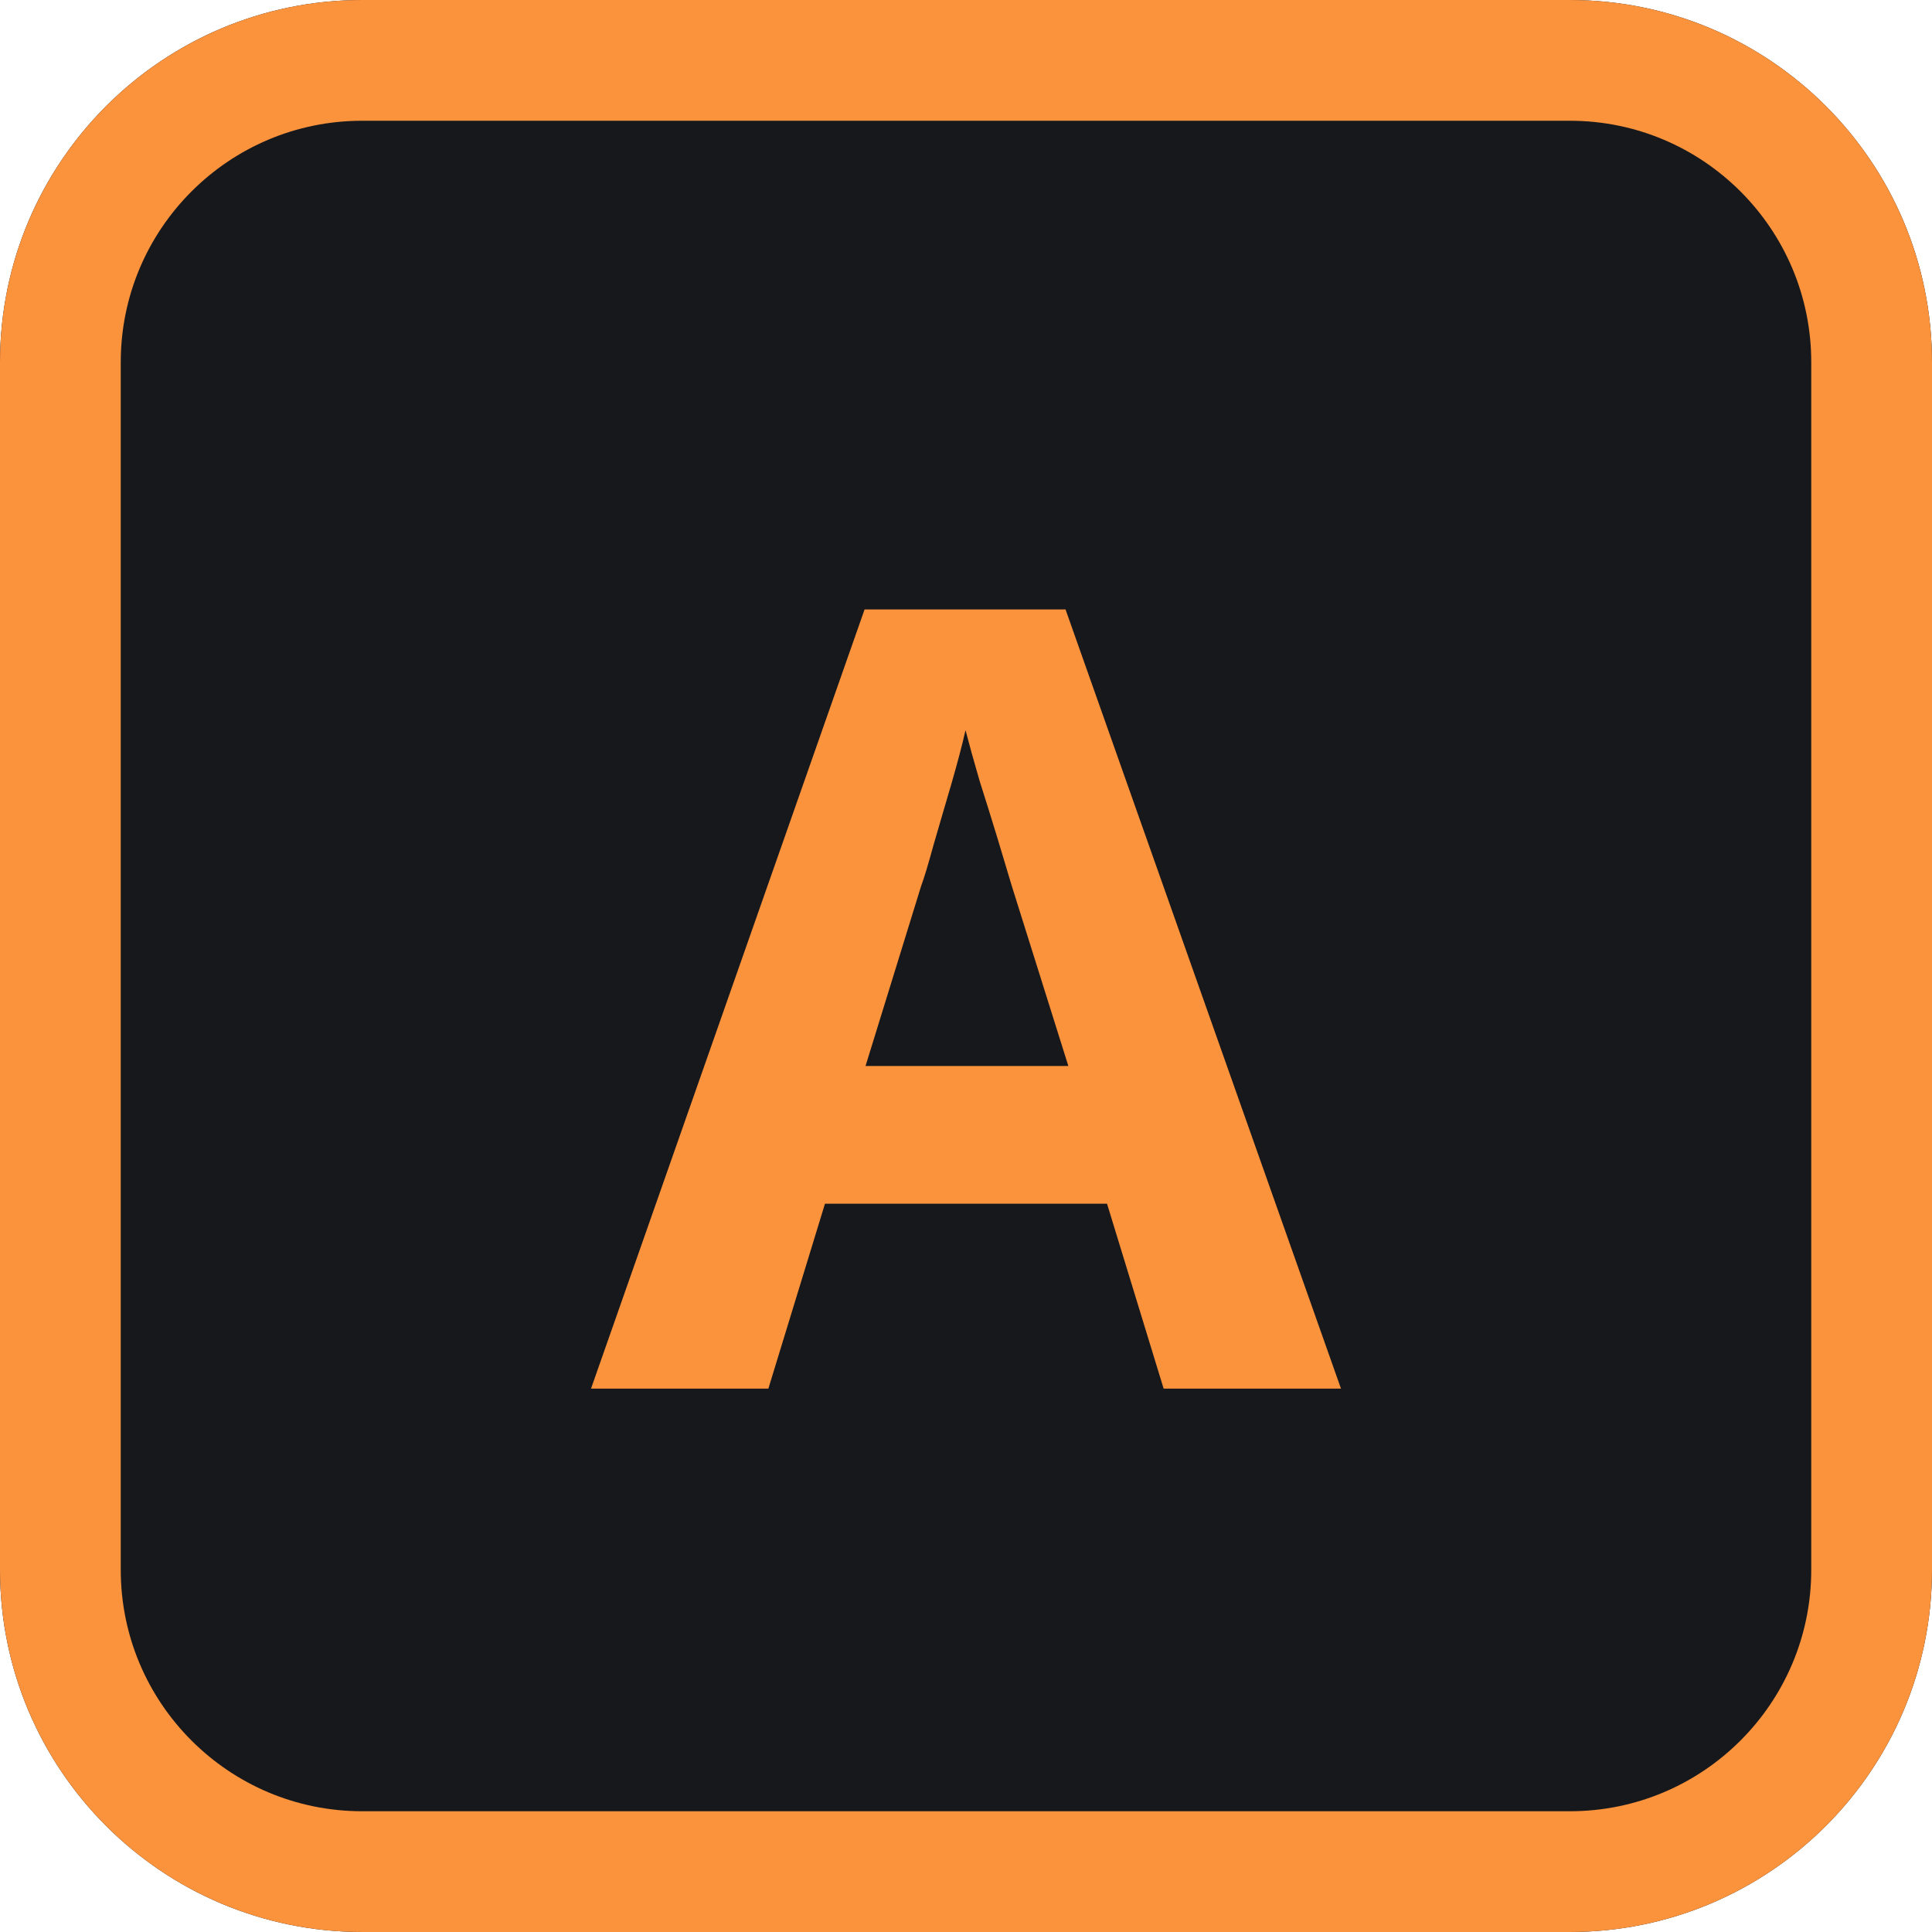
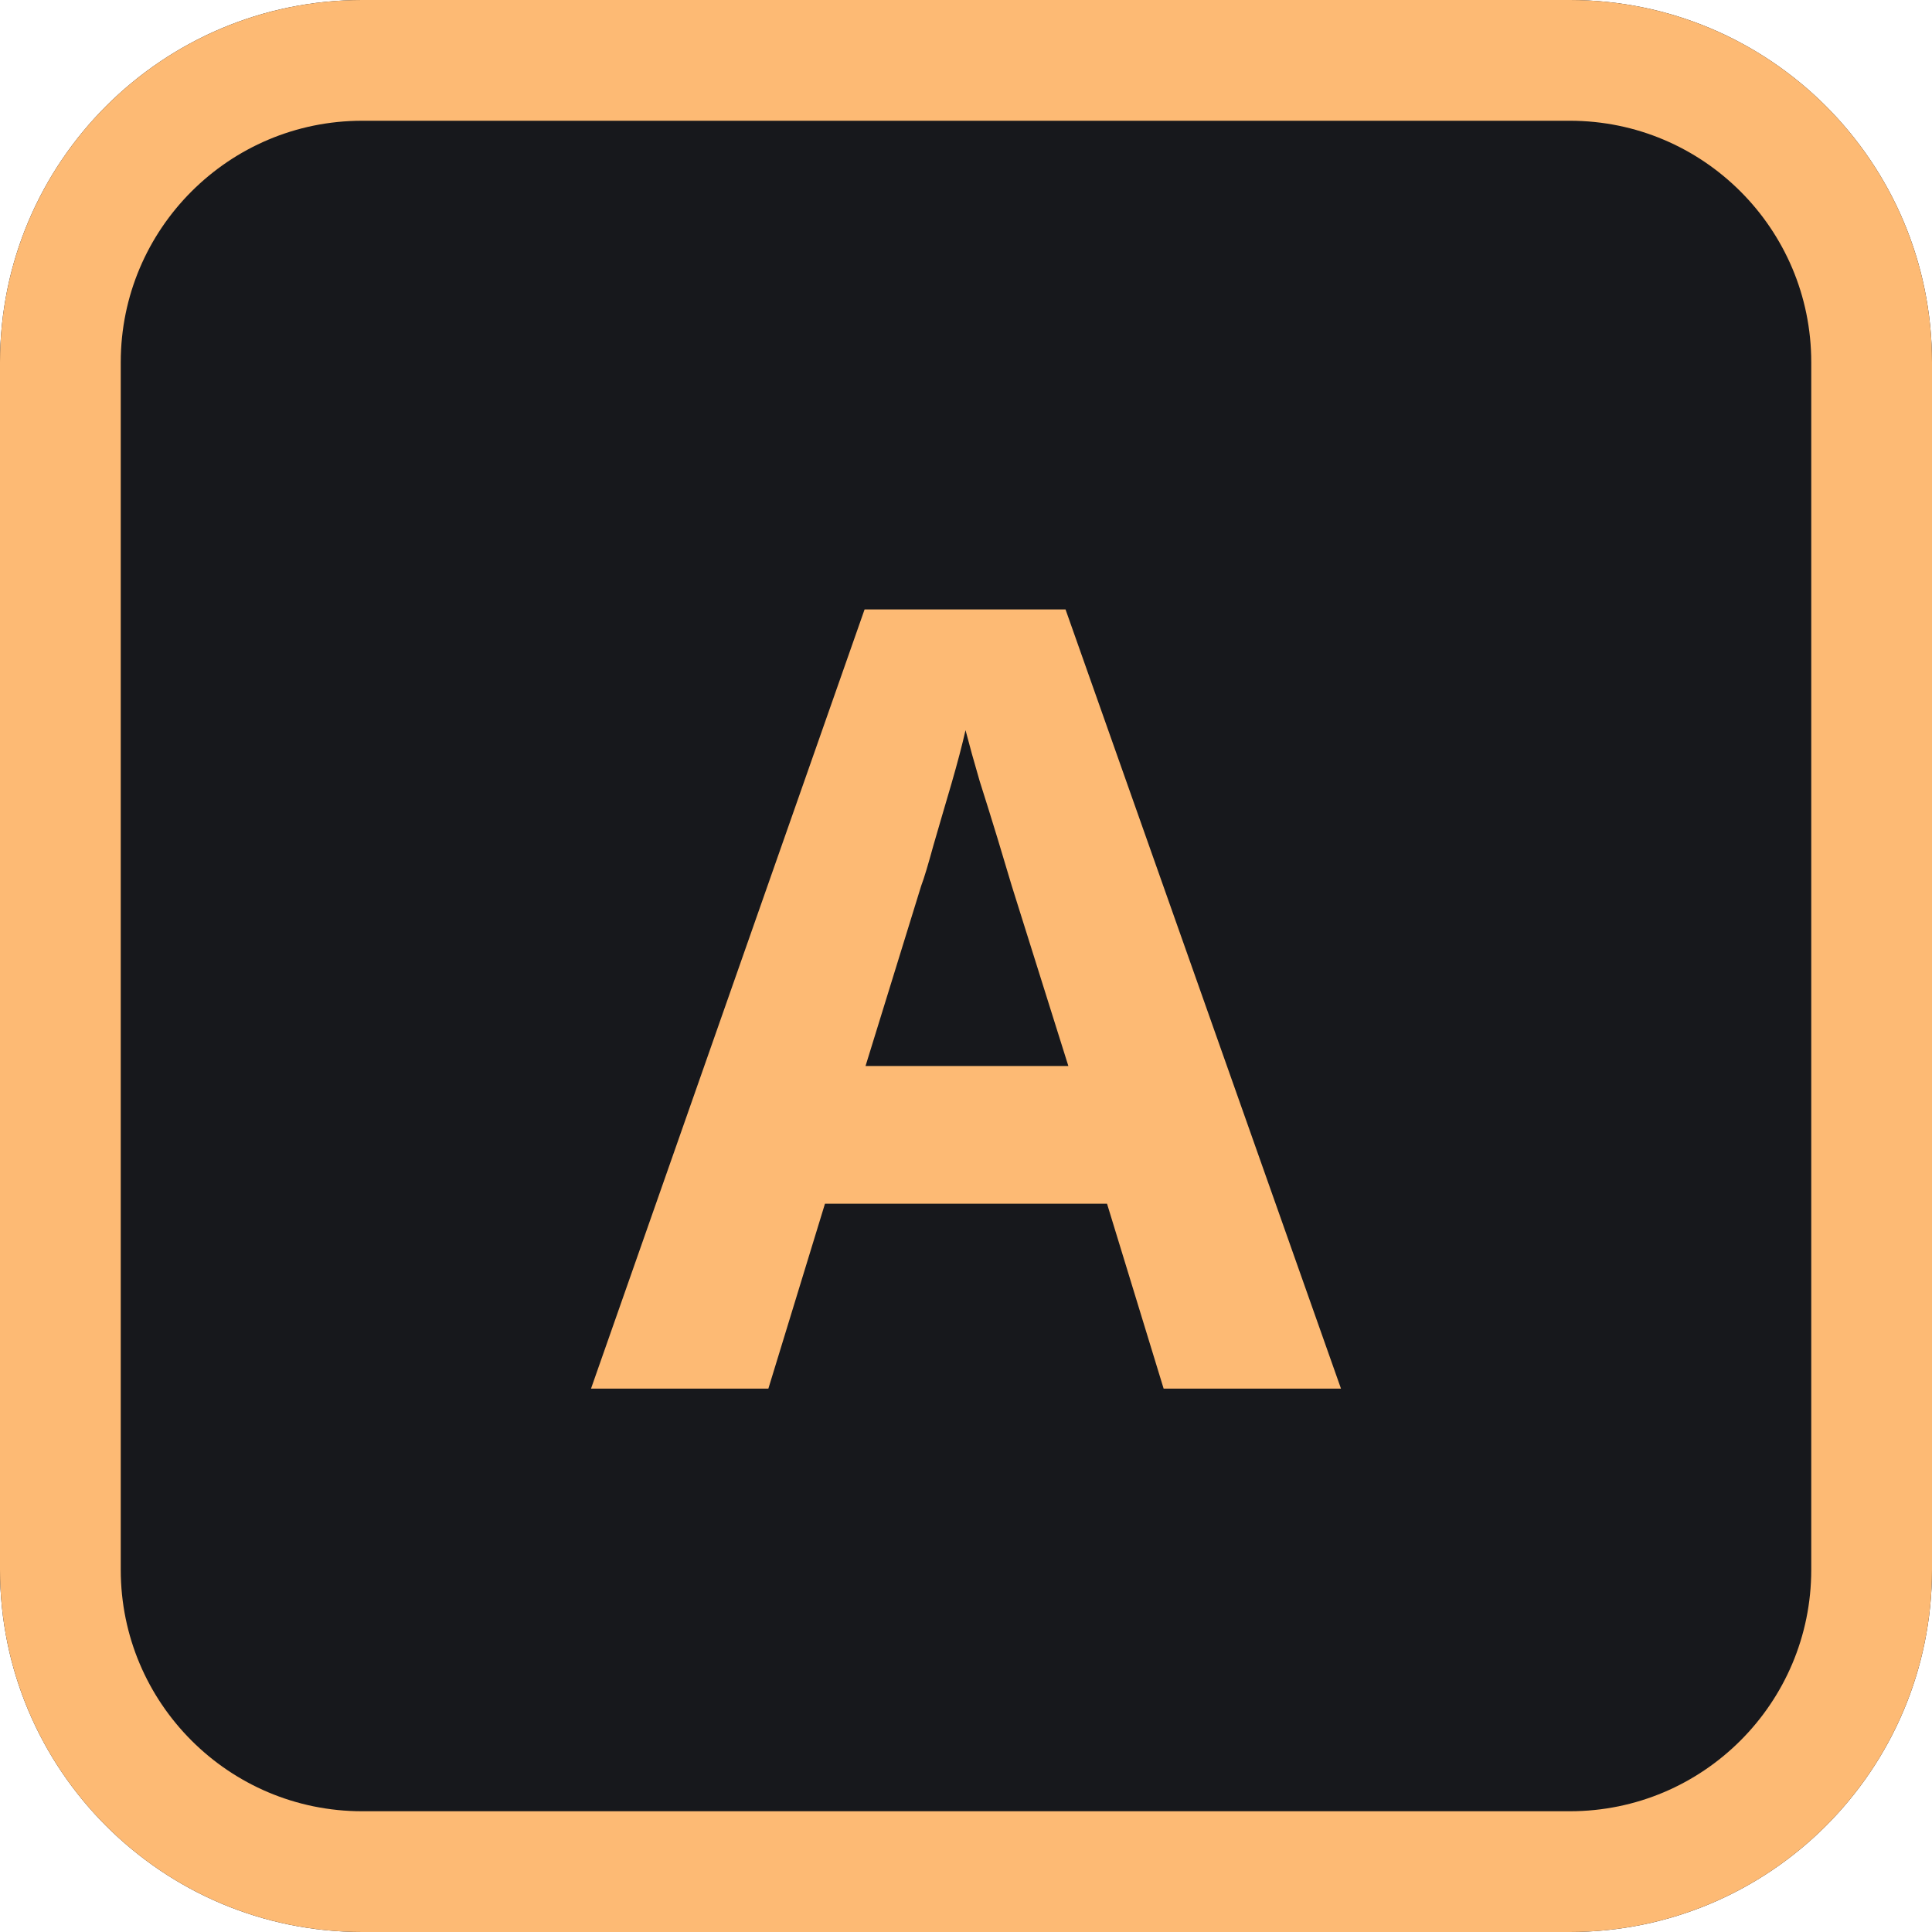
<svg xmlns="http://www.w3.org/2000/svg" viewBox="0 0 32 32">
  <rect width="32" height="32" rx="6" fill="#17181C" />
-   <rect x="1" y="1" width="30" height="30" rx="5" fill="none" stroke="#FB923C" stroke-width="2" />
-   <text x="16" y="23" text-anchor="middle" fill="#FB923C" font-family="system-ui" font-size="18" font-weight="bold">A</text>
+   <rect x="1" y="1" width="30" height="30" rx="5" fill="none" stroke="#FDBA74" stroke-width="2" />
+   <text x="16" y="23" text-anchor="middle" fill="#FDBA74" font-family="system-ui" font-size="18" font-weight="bold">A</text>
</svg>
